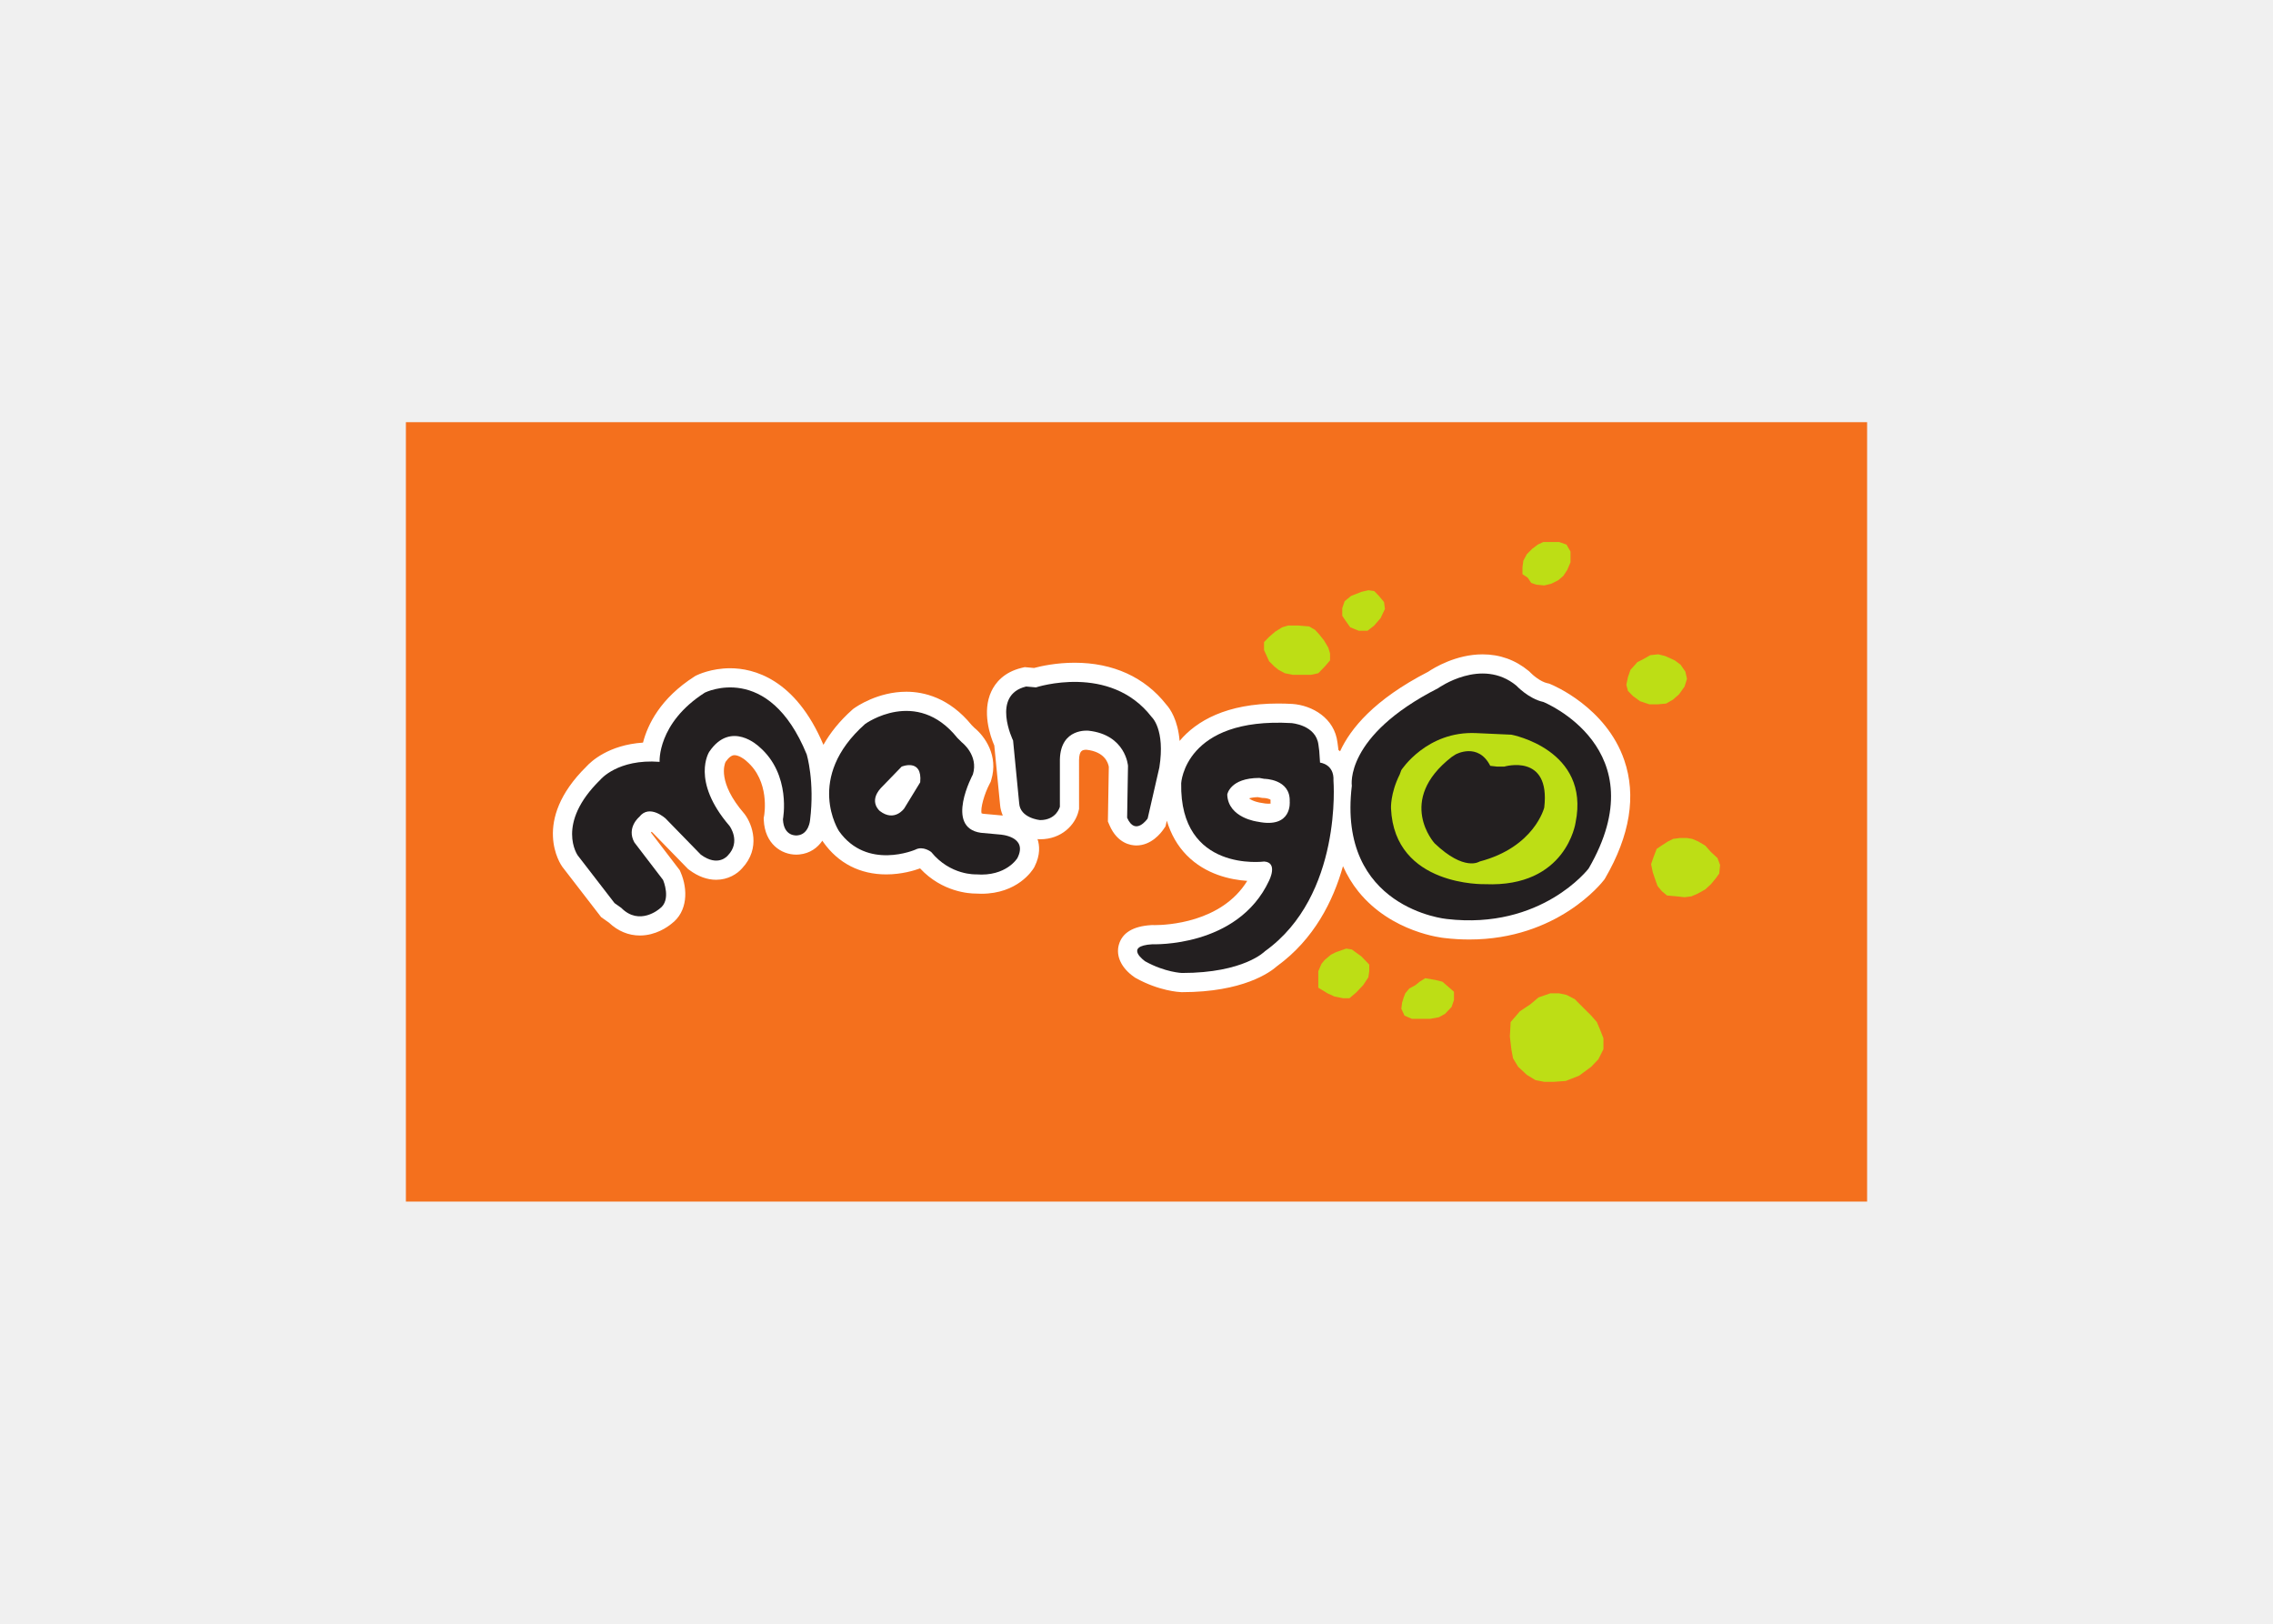
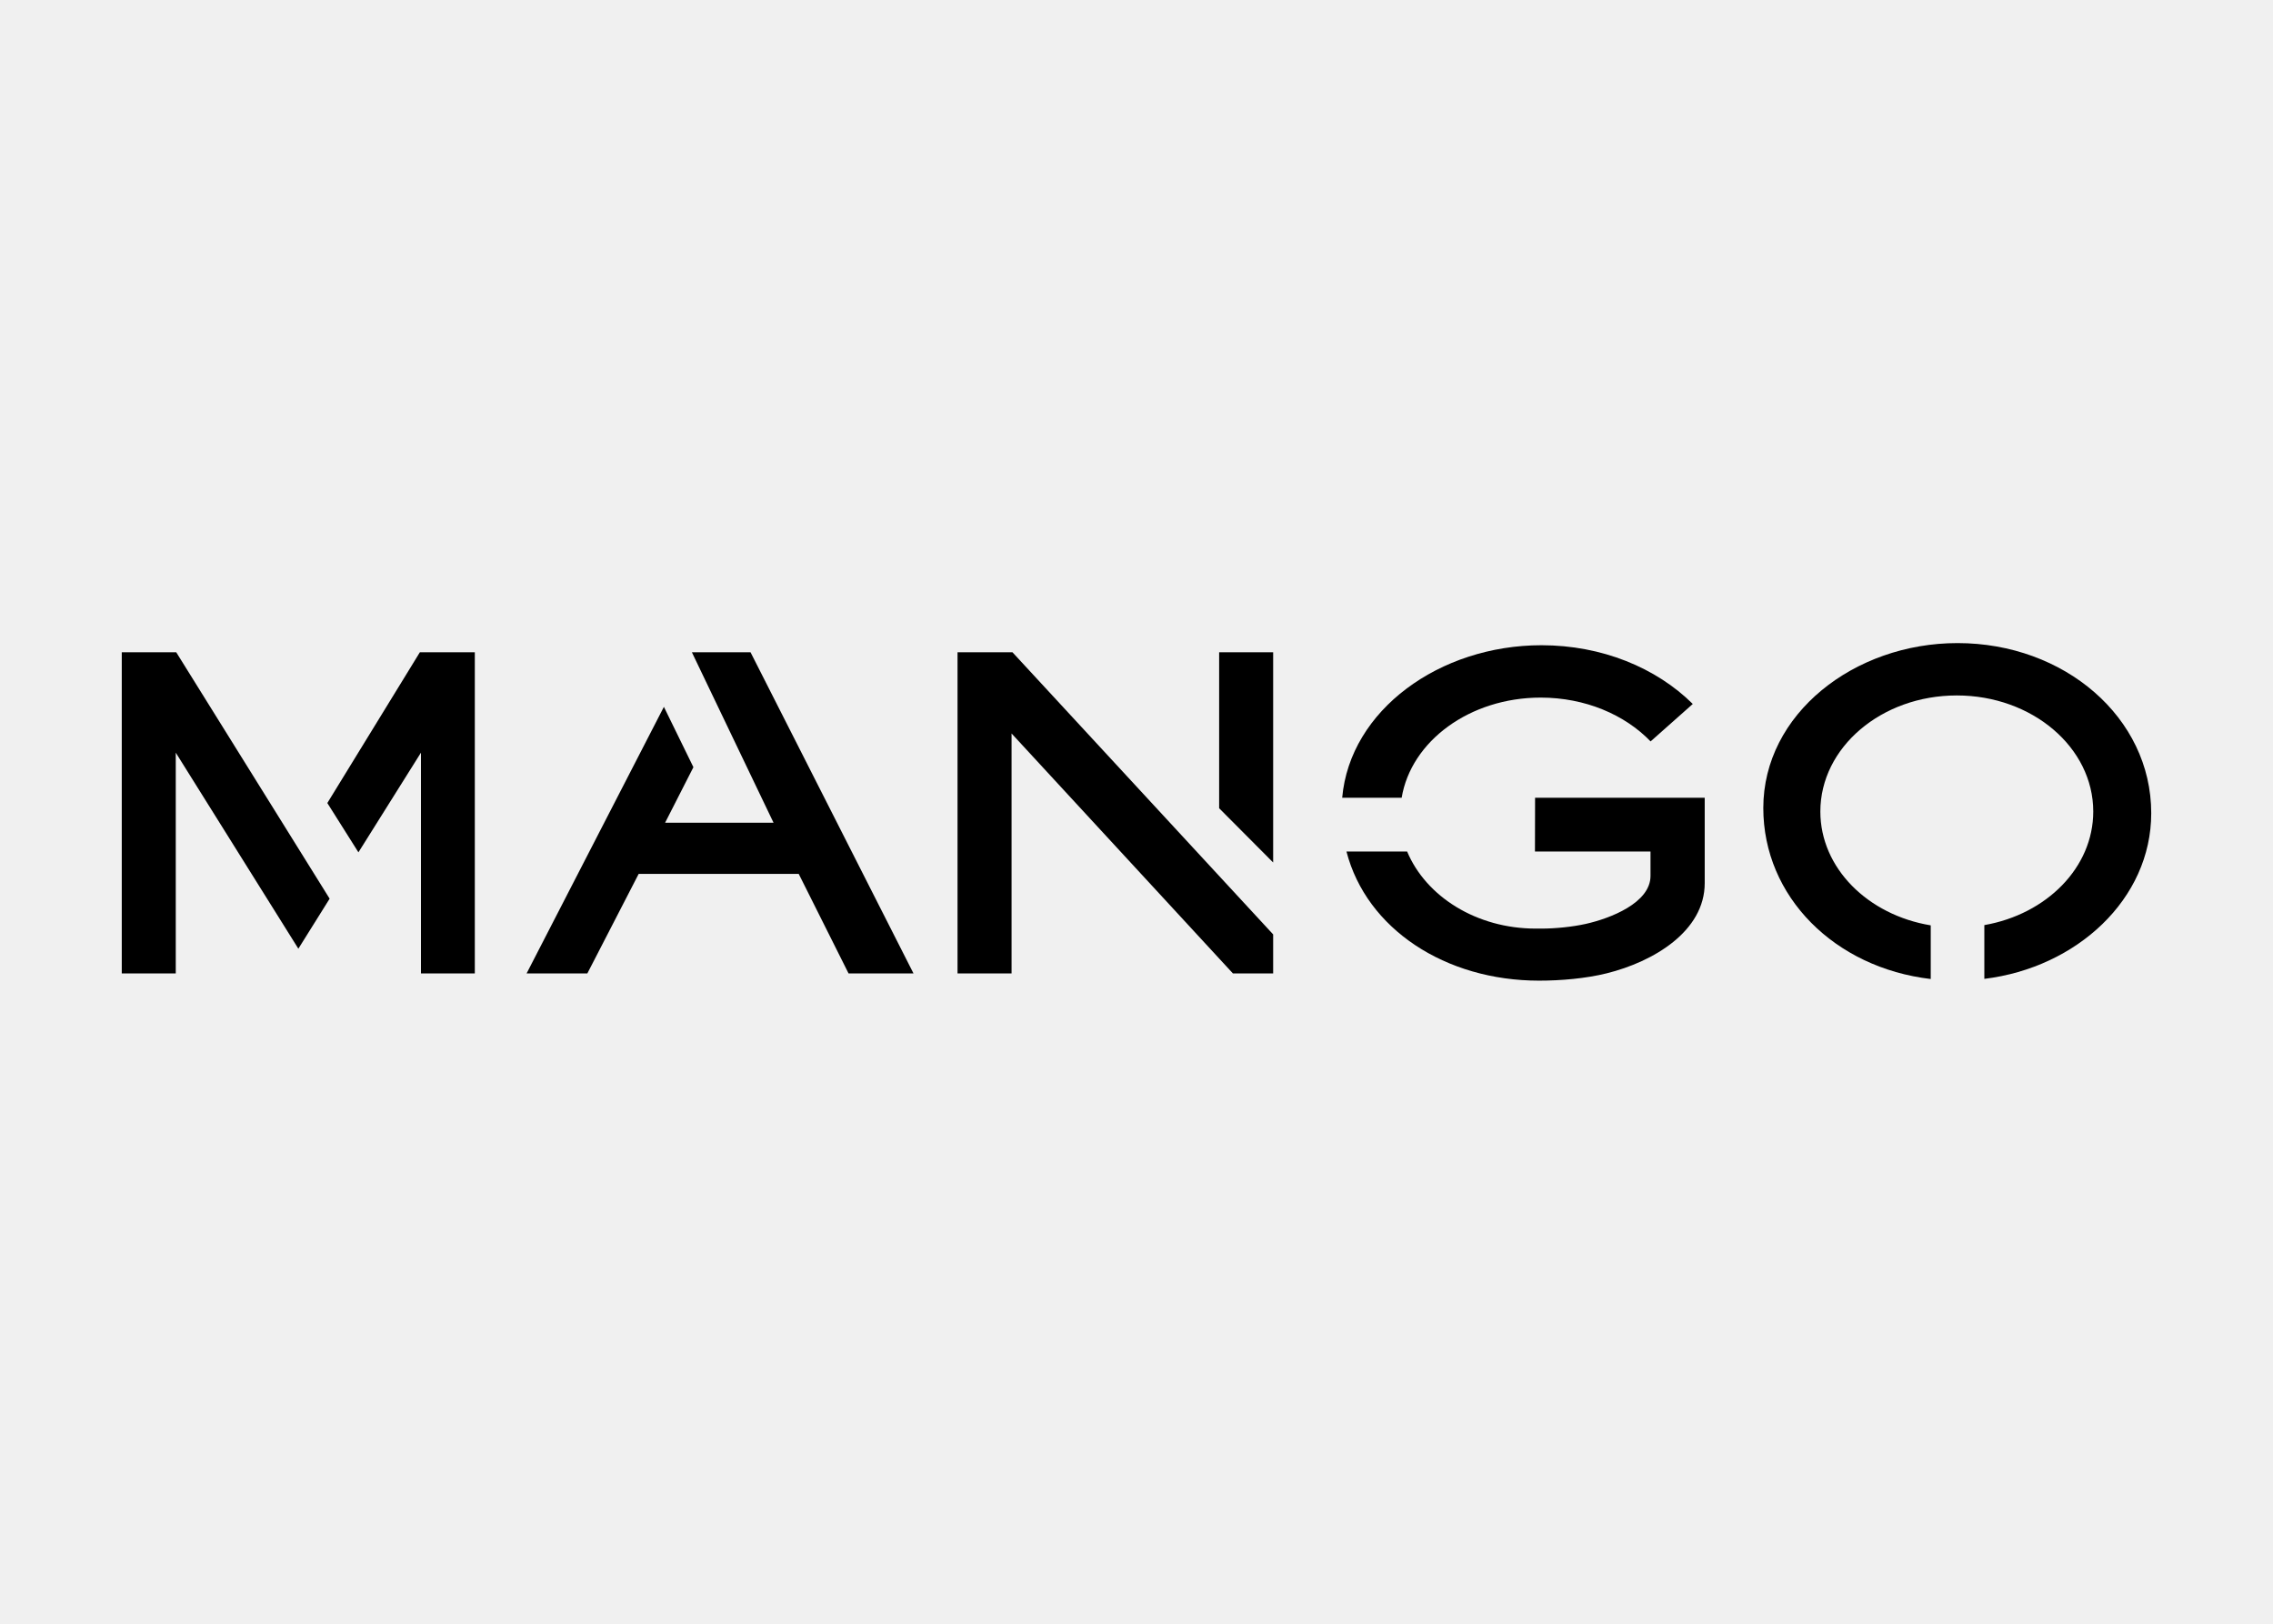
- <svg xmlns="http://www.w3.org/2000/svg" clip-rule="evenodd" fill-rule="evenodd" stroke-linejoin="round" stroke-miterlimit="1.414" viewBox="0 0 560 400">
+ <svg xmlns="http://www.w3.org/2000/svg" clip-rule="evenodd" fill-rule="evenodd" stroke-linejoin="round" stroke-miterlimit="2" viewBox="0 0 560 400">
  <g fill-rule="nonzero">
-     <path d="m100 104.004h360v192h-360z" fill="#f4701d" stroke-width="2.4" />
-     <path d="m0 0-3.021 3.914s-1.858 2.592 1.859 6.219c0 0 1.418 1.728 4.862 1.466 0 0-.203 3.181 3.717 5.683 0 0 5.219 2.61 8.364-5.075 0 0 .667-2.216.274-5.392 0 0-.09-1.185-1.06-1.257 0 0-1.102-.143-1.168 1.323 0 0 .721 3.681-1.966 5.969 0 0-2.299 2.216-4.087-.429 0 0-1.537-2.359 1.663-6.077 0 0 .971-1.286-.131-2.43 0 0-.782-1.001-2.228.071l-2.884 2.961s-1.329 1.221-2.162.131c0 0-1.073-.876-.406-2.091l2.359-3.085s.716-1.657-.285-2.36c0 0-1.645-1.453-3.146.066z" fill="#fff" transform="matrix(3 0 0 -3 151.4085 222.4738)" />
-     <path d="m0 0-1.573.143c-3.002.429-.656 4.79-.656 4.79.489 1.584-.917 2.644-.917 2.644l-.357.358c-3.36 4.194-7.572 1.143-7.572 1.143-4.998-4.432-2.15-8.793-2.15-8.793 2.305-3.257 6.279-1.524 6.279-1.524.631.334 1.297-.196 1.297-.196 1.574-1.937 3.683-1.835 3.683-1.835 2.49-.197 3.396 1.34 3.396 1.34.905 1.799-1.43 1.93-1.43 1.93m-6.553 4.289-1.31-2.144s-.793-1.144-2.003-.215c0 0-.94.751.072 1.877l1.716 1.769s1.721.714 1.525-1.287" fill="#fff" transform="matrix(3 0 0 -3 246.3735 205.5838)" />
-     <path d="m0 0s6.082 2.002 9.501-2.43c0 0 1.132-1.001.631-4.147l-.959-4.187s-1.012-1.483-1.685.065l.071 4.26s-.178 2.543-3.235 2.883c0 0-2.292.262-2.358-2.359v-3.878s-.268-1.102-1.627-1.102c0 0-1.644.155-1.715 1.388l-.501 5.147s-1.828 3.734 1.072 4.432z" fill="#fff" transform="matrix(3 0 0 -3 255.2265 169.3378)" />
-     <path d="m0 0c.071 1.359-1.102 1.472-1.102 1.472l-.066.959-.065.5c-.197 1.645-2.227 1.787-2.227 1.787-8.753.495-9.044-4.932-9.044-4.932-.138-7.364 6.814-6.434 6.814-6.434 1.174-.072.4-1.579.4-1.579-2.574-5.511-9.574-5.213-9.574-5.213-2.424-.143-.59-1.406-.59-1.406 1.633-.905 3.015-.953 3.015-.953 5.111 0 6.815 1.787 6.815 1.787 6.386 4.576 5.624 14.012 5.624 14.012m-6.219-3.378s-2.431.292-2.503 2.228c0 0 .215 1.364 2.639 1.364l.393-.071s2.163 0 2.097-1.859c0 0 .233-2.251-2.626-1.662" fill="#fff" transform="matrix(3 0 0 -3 328.5225 192.2878)" />
-     <path d="m0 0s-.644 4.075 7.077 8.007c0 0 3.575 2.573 6.435.214 0 0 1-1.078 2.216-1.34 0 0 9.436-3.819 3.717-13.673 0 0-3.86-5.058-11.653-4.146 0 0-9.007.846-7.792 10.938" fill="#fff" transform="matrix(3 0 0 -3 333.6795 193.5718)" />
-     <path d="m0 0c-1.492 4.355-5.871 6.169-6.056 6.244l-.126.052-.132.028c-.58.125-1.222.691-1.401.88l-.073.075-.073.061c-1.09.899-2.361 1.355-3.777 1.355-2.182 0-3.983-1.102-4.469-1.43-4.447-2.284-6.393-4.69-7.234-6.532-.046.038-.09.078-.137.113l-.002.022-.004.05-.006.05-.064.484c-.242 2.016-2.077 3.056-3.702 3.171-.403.022-.802.034-1.184.034-4.228 0-6.711-1.434-8.079-3.071-.141 1.711-.769 2.631-1.101 2.994-1.763 2.242-4.363 3.427-7.523 3.427-1.504 0-2.753-.276-3.329-.431l-.512.046-.257.023-.249-.06c-1.474-.354-2.166-1.241-2.487-1.924-.787-1.672-.102-3.656.24-4.453l.475-4.876c.024-.321.111-.606.223-.873-.047.004-.098.01-.128.011l-1.477.134c-.065.011-.109.023-.136.033-.113.388.211 1.586.672 2.453l.072.136.044.142c.618 2.006-.531 3.601-1.376 4.29l-.232.232c-1.843 2.258-3.929 2.735-5.361 2.735-2.346 0-4.113-1.23-4.306-1.37l-.064-.046-.059-.051c-1.073-.953-1.836-1.93-2.38-2.894-2.308 5.46-5.778 6.29-7.658 6.29-1.551 0-2.661-.532-2.783-.593l-.073-.037-.07-.044c-2.815-1.797-3.854-3.964-4.232-5.432-2.835-.189-4.279-1.561-4.641-1.958-4.577-4.502-2.106-8.074-1.997-8.224l.016-.022.017-.022 3.02-3.915.143-.186.191-.136.457-.323c.729-.69 1.601-1.054 2.534-1.054 1.308 0 2.283.707 2.592.961 1.351 1.005 1.36 2.836.761 4.224l-.077.179-.118.153-2.246 2.937c.011.02.027.042.044.063.029-.02.059-.04.084-.061l2.833-2.908.089-.092.103-.075c.72-.534 1.461-.805 2.202-.805.974.001 1.727.476 2.135.948 1.557 1.663.824 3.621.213 4.431l-.03.039-.032.038c-2.179 2.532-1.609 4.02-1.515 4.222.258.368.504.554.731.554.344 0 .779-.298.937-.441l.037-.034.021-.019c1.931-1.644 1.46-4.364 1.441-4.48l-.035-.184.008-.177c.088-1.945 1.441-2.832 2.663-2.832.145 0 .241.012.27.015.856.086 1.475.542 1.88 1.131.014-.022.028-.049.042-.071l.016-.024.017-.024c1.227-1.734 3.014-2.651 5.169-2.651 1.264 0 2.312.323 2.778.494 1.826-1.961 4.089-2.066 4.545-2.066h.015c.163-.011.32-.016.472-.016 2.976 0 4.191 1.914 4.32 2.133l.026.045.024.047c.485.966.418 1.743.243 2.265.019-.002.04-.008.06-.009l.074-.008h.075c1.783 0 2.888 1.196 3.157 2.305l.045.183v.189l-.001 3.84c.02.772.267.831.611.834 1.475-.163 1.773-1.047 1.834-1.401l-.07-4.151-.005-.341.135-.313c.649-1.493 1.755-1.653 2.202-1.653 1.227 0 2.015 1.016 2.228 1.327l.168.245.066.291.04.172c.333-1.11.874-2.063 1.632-2.836 1.549-1.579 3.585-2.013 4.972-2.108-2.124-3.446-6.659-3.631-7.595-3.631-.071 0-.115.002-.127.002l-.08.003-.076-.005c-1.494-.088-2.391-.631-2.666-1.613-.261-.936.216-1.93 1.277-2.661l.062-.043.068-.038c1.908-1.058 3.543-1.143 3.723-1.15l.027-.001h.028c5.014 0 7.233 1.624 7.814 2.142 3.034 2.21 4.604 5.341 5.408 8.202.337-.745.75-1.443 1.263-2.078 2.723-3.378 6.931-3.809 7.073-3.821.684-.081 1.369-.121 2.035-.121 7.249 0 10.902 4.677 11.054 4.876l.06.079.051.085c2.037 3.511 2.565 6.768 1.566 9.68m-29.055-3.437.013-.108s-.001-.005-.003-.012c-.04-.007-.1-.013-.184-.013-.157 0-.344.022-.557.066l-.066.012-.05.007c-.008.001-.588.095-.913.354.162.05.396.092.719.101l.24-.044.142-.022.119-.003c.185-.006.447-.075.541-.14.002-.017.006-.046.004-.088z" fill="#fff" transform="matrix(3 0 0 -3 400.1775 187.2808)" />
-     <path d="m0 0-3.021 3.915s-1.859 2.592 1.859 6.22c0 0 1.418 1.728 4.862 1.465 0 0-.202 3.182 3.718 5.685 0 0 5.219 2.609 8.365-5.077 0 0 .667-2.216.274-5.391 0 0-.089-1.186-1.06-1.258 0 0-1.102-.143-1.168 1.322 0 0 .721 3.683-1.966 5.971 0 0-2.301 2.217-4.088-.429 0 0-1.537-2.36 1.663-6.078 0 0 .971-1.286-.131-2.43 0 0-.781-1.001-2.228.071l-2.885 2.961s-1.329 1.222-2.162.132c0 0-1.073-.877-.406-2.092l2.36-3.086s.715-1.657-.286-2.36c0 0-1.644-1.453-3.146.066z" fill="#231f20" transform="matrix(3 0 0 -3 151.4055 222.4768)" />
-     <path d="m0 0-1.573.143c-3.002.429-.656 4.79-.656 4.79.49 1.585-.916 2.646-.916 2.646l-.358.357c-3.361 4.194-7.573 1.144-7.573 1.144-4.999-4.433-2.15-8.795-2.15-8.795 2.305-3.258 6.279-1.524 6.279-1.524.632.333 1.298-.197 1.298-.197 1.574-1.936 3.683-1.835 3.683-1.835 2.49-.196 3.396 1.341 3.396 1.341.905 1.799-1.43 1.93-1.43 1.93m-6.554 4.289-1.311-2.144s-.793-1.144-2.002-.215c0 0-.942.751.072 1.877l1.716 1.77s1.722.715 1.525-1.288" fill="#231f20" transform="matrix(3 0 0 -3 246.3735 205.5838)" />
-     <path d="m0 0s6.084 2.002 9.503-2.431c0 0 1.132-1.001.632-4.146l-.96-4.189s-1.012-1.484-1.686.065l.072 4.26s-.178 2.545-3.236 2.884c0 0-2.292.263-2.358-2.359v-3.88s-.268-1.101-1.628-1.101c0 0-1.644.155-1.715 1.388l-.501 5.148s-1.828 3.735 1.073 4.433z" fill="#231f20" transform="matrix(3 0 0 -3 255.2235 169.3348)" />
-     <path d="m0 0c.072 1.359-1.102 1.472-1.102 1.472l-.065.959-.066.501c-.197 1.644-2.227 1.787-2.227 1.787-8.755.494-9.045-4.933-9.045-4.933-.138-7.365 6.814-6.435 6.814-6.435 1.175-.072.4-1.579.4-1.579-2.574-5.512-9.574-5.214-9.574-5.214-2.425-.143-.59-1.406-.59-1.406 1.633-.906 3.014-.953 3.014-.953 5.113 0 6.817 1.787 6.817 1.787 6.387 4.576 5.624 14.014 5.624 14.014m-6.22-3.378s-2.431.291-2.503 2.228c0 0 .215 1.364 2.639 1.364l.393-.071s2.164 0 2.098-1.859c0 0 .233-2.252-2.627-1.662" fill="#231f20" transform="matrix(3 0 0 -3 328.5255 192.2848)" />
-     <path d="m0 0s-.644 4.076 7.078 8.008c0 0 3.575 2.574 6.435.214 0 0 1.001-1.078 2.216-1.34 0 0 9.438-3.819 3.718-13.675 0 0-3.861-5.058-11.655-4.146 0 0-9.008.846-7.792 10.939" fill="#231f20" transform="matrix(3 0 0 -3 333.0525 193.5718)" />
-     <g fill="#bdde15">
-       <path d="m0 0-2.883.131c-4.076.197-6.162-3.039-6.162-3.039l-.131-.357c-.787-1.573-.715-2.789-.715-2.789.286-6.447 7.728-6.22 7.728-6.22 6.685-.28 7.43 5.064 7.43 5.064 1.216 5.995-5.267 7.21-5.267 7.21m2.693-5.982s-.792-3.247-5.314-4.433c0 0-1.228-.858-3.694 1.501 0 0-3.188 3.504 1.399 7.079l.328.214s1.847 1.031 2.848-.935l.573-.065h.572s3.818 1.143 3.288-3.361" transform="matrix(3 0 0 -3 372.3765 180.9898)" />
-       <path d="m0 0v.655l.417.43.5.429.572.357.476.143h.883l.857-.072.489-.286.328-.357.399-.501.357-.601.143-.471v-.572l-.429-.5-.536-.554-.607-.131h-.859-.631l-.655.131-.501.268-.357.286-.429.429z" transform="matrix(3 0 0 -3 311.423 160.1452)" />
-       <path d="m0 0v.625l.196.572.525.429.852.34.572.13.477-.065.392-.405.417-.5.072-.572-.357-.751-.524-.607-.549-.429h-.714l-.704.285-.393.555z" transform="matrix(3 0 0 -3 330.6926 151.69)" />
-       <path d="m0 0 .411-.143.661-.066.572.138.572.285.422.358.329.5.262.62v.882l-.328.571-.613.215h-.644-.644l-.459-.215-.47-.357-.428-.429-.287-.536-.072-.537v-.571l.43-.286z" transform="matrix(3 0 0 -3 377.2382 143.5924)" />
-       <path d="m0 0-.131-.62.131-.5.417-.429.572-.417.781-.262h.655l.709.065.572.328.488.429.459.643.196.632-.131.59-.393.566-.476.357-.787.357-.572.144-.655-.072-.632-.357-.429-.215-.571-.643z" transform="matrix(3 0 0 -3 401.075 166.8316)" />
-       <path d="m0 0 .572-.262.709-.143h.524l.555.47.571.602.429.643.072.501v.548l-.644.667-.786.572-.459.072-.828-.286-.429-.215-.5-.417-.274-.327-.263-.614v-.715-.637z" transform="matrix(3 0 0 -3 327.0446 244.6924)" />
-       <path d="m0 0 .607-.262h1.501l.715.131.501.274.543.572.195.572v.679l-.457.393-.495.429-.573.142-.833.144-.459-.286-.351-.286-.501-.274-.328-.394-.13-.333-.132-.429-.065-.5z" transform="matrix(3 0 0 -3 346.0286 250.198)" />
-       <path d="m0 0 .787-.071.661-.072.554.072.5.214.643.358.465.428.393.477.286.393.072.703-.214.572-.537.495-.465.525-.572.339-.5.214-.429.072h-.589l-.554-.072-.429-.214-.429-.275-.489-.327-.262-.685-.197-.572.131-.644.197-.589.197-.555.351-.428z" transform="matrix(3 0 0 -3 410.699 220.5988)" />
-       <path d="m0 0 .065 1.191.757.882.857.572.68.572.965.334h.716l.613-.131.673-.346.643-.643.715-.715.459-.525.262-.619.28-.715v-.894l-.411-.822-.59-.62-1-.738-1.096-.429-.978-.071h-.787l-.726.142-.703.429-.715.667-.417.691-.131.686z" transform="matrix(3 0 0 -3 371.9846 255.3484)" />
-     </g>
+     <path d="m80.646 197.822 7.659 12.146 15.405-24.553v54.389h13.27v-79.115h-13.542z" />
+     <path d="m43.422 160.689h-13.422v79.115h13.303v-54.389l30.204 48.294 7.704-12.324z" />
+     <path d="m196.782 215.28 12.278 24.523h16.003l-40.149-79.114h-14.427l-.012.025 20.102 41.956h-26.713l6.972-13.678-7.272-14.863-33.829 65.674h14.967l12.646-24.518z" />
+     <path d="m313.669 160.689h-13.307v38.419l13.307 13.363z" />
+     <path d="m249.445 160.689h-13.538v79.115h13.312v-59.117l54.541 59.117h9.909v-9.614z" />
+     <path d="m406.657 182.643c-6.337-6.58-16.107-10.794-27.069-10.794-17.495 0-31.954 10.739-34.26 24.676h-14.652c1.915-21.632 24.05-37.577 49.092-37.577 14.893 0 28.274 5.546 37.283 14.47z" />
+     <path d="m378.351 228.754c-14.606 0-27.039-7.914-31.677-18.986h-14.946c4.943 19.083 24.377 31.811 47.451 31.811 5.357 0 11.523-.529 16.642-1.8 11.553-2.858 24.17-10.367 24.17-22.22v-21.034h-41.793l-.03 13.243h28.467v6.012c0 6.639-9.919 10.479-15.99 11.827-3.266.725-7.459 1.147-10.843 1.147z" />
+     <path d="m530 200.32c0-23.595-21.417-41.899-47.724-41.899-25.473 0-47.851 17.459-47.851 40.628 0 21.846 17.575 39.35 41.251 42.125v-13.217c-15.49-2.551-27.196-14.124-27.196-28.041 0-15.788 15.054-28.596 33.616-28.596 18.571 0 33.619 12.808 33.619 28.596 0 13.81-11.523 25.305-26.832 27.978v13.245c22.717-2.761 41.117-19.612 41.117-40.819" />
  </g>
</svg>
